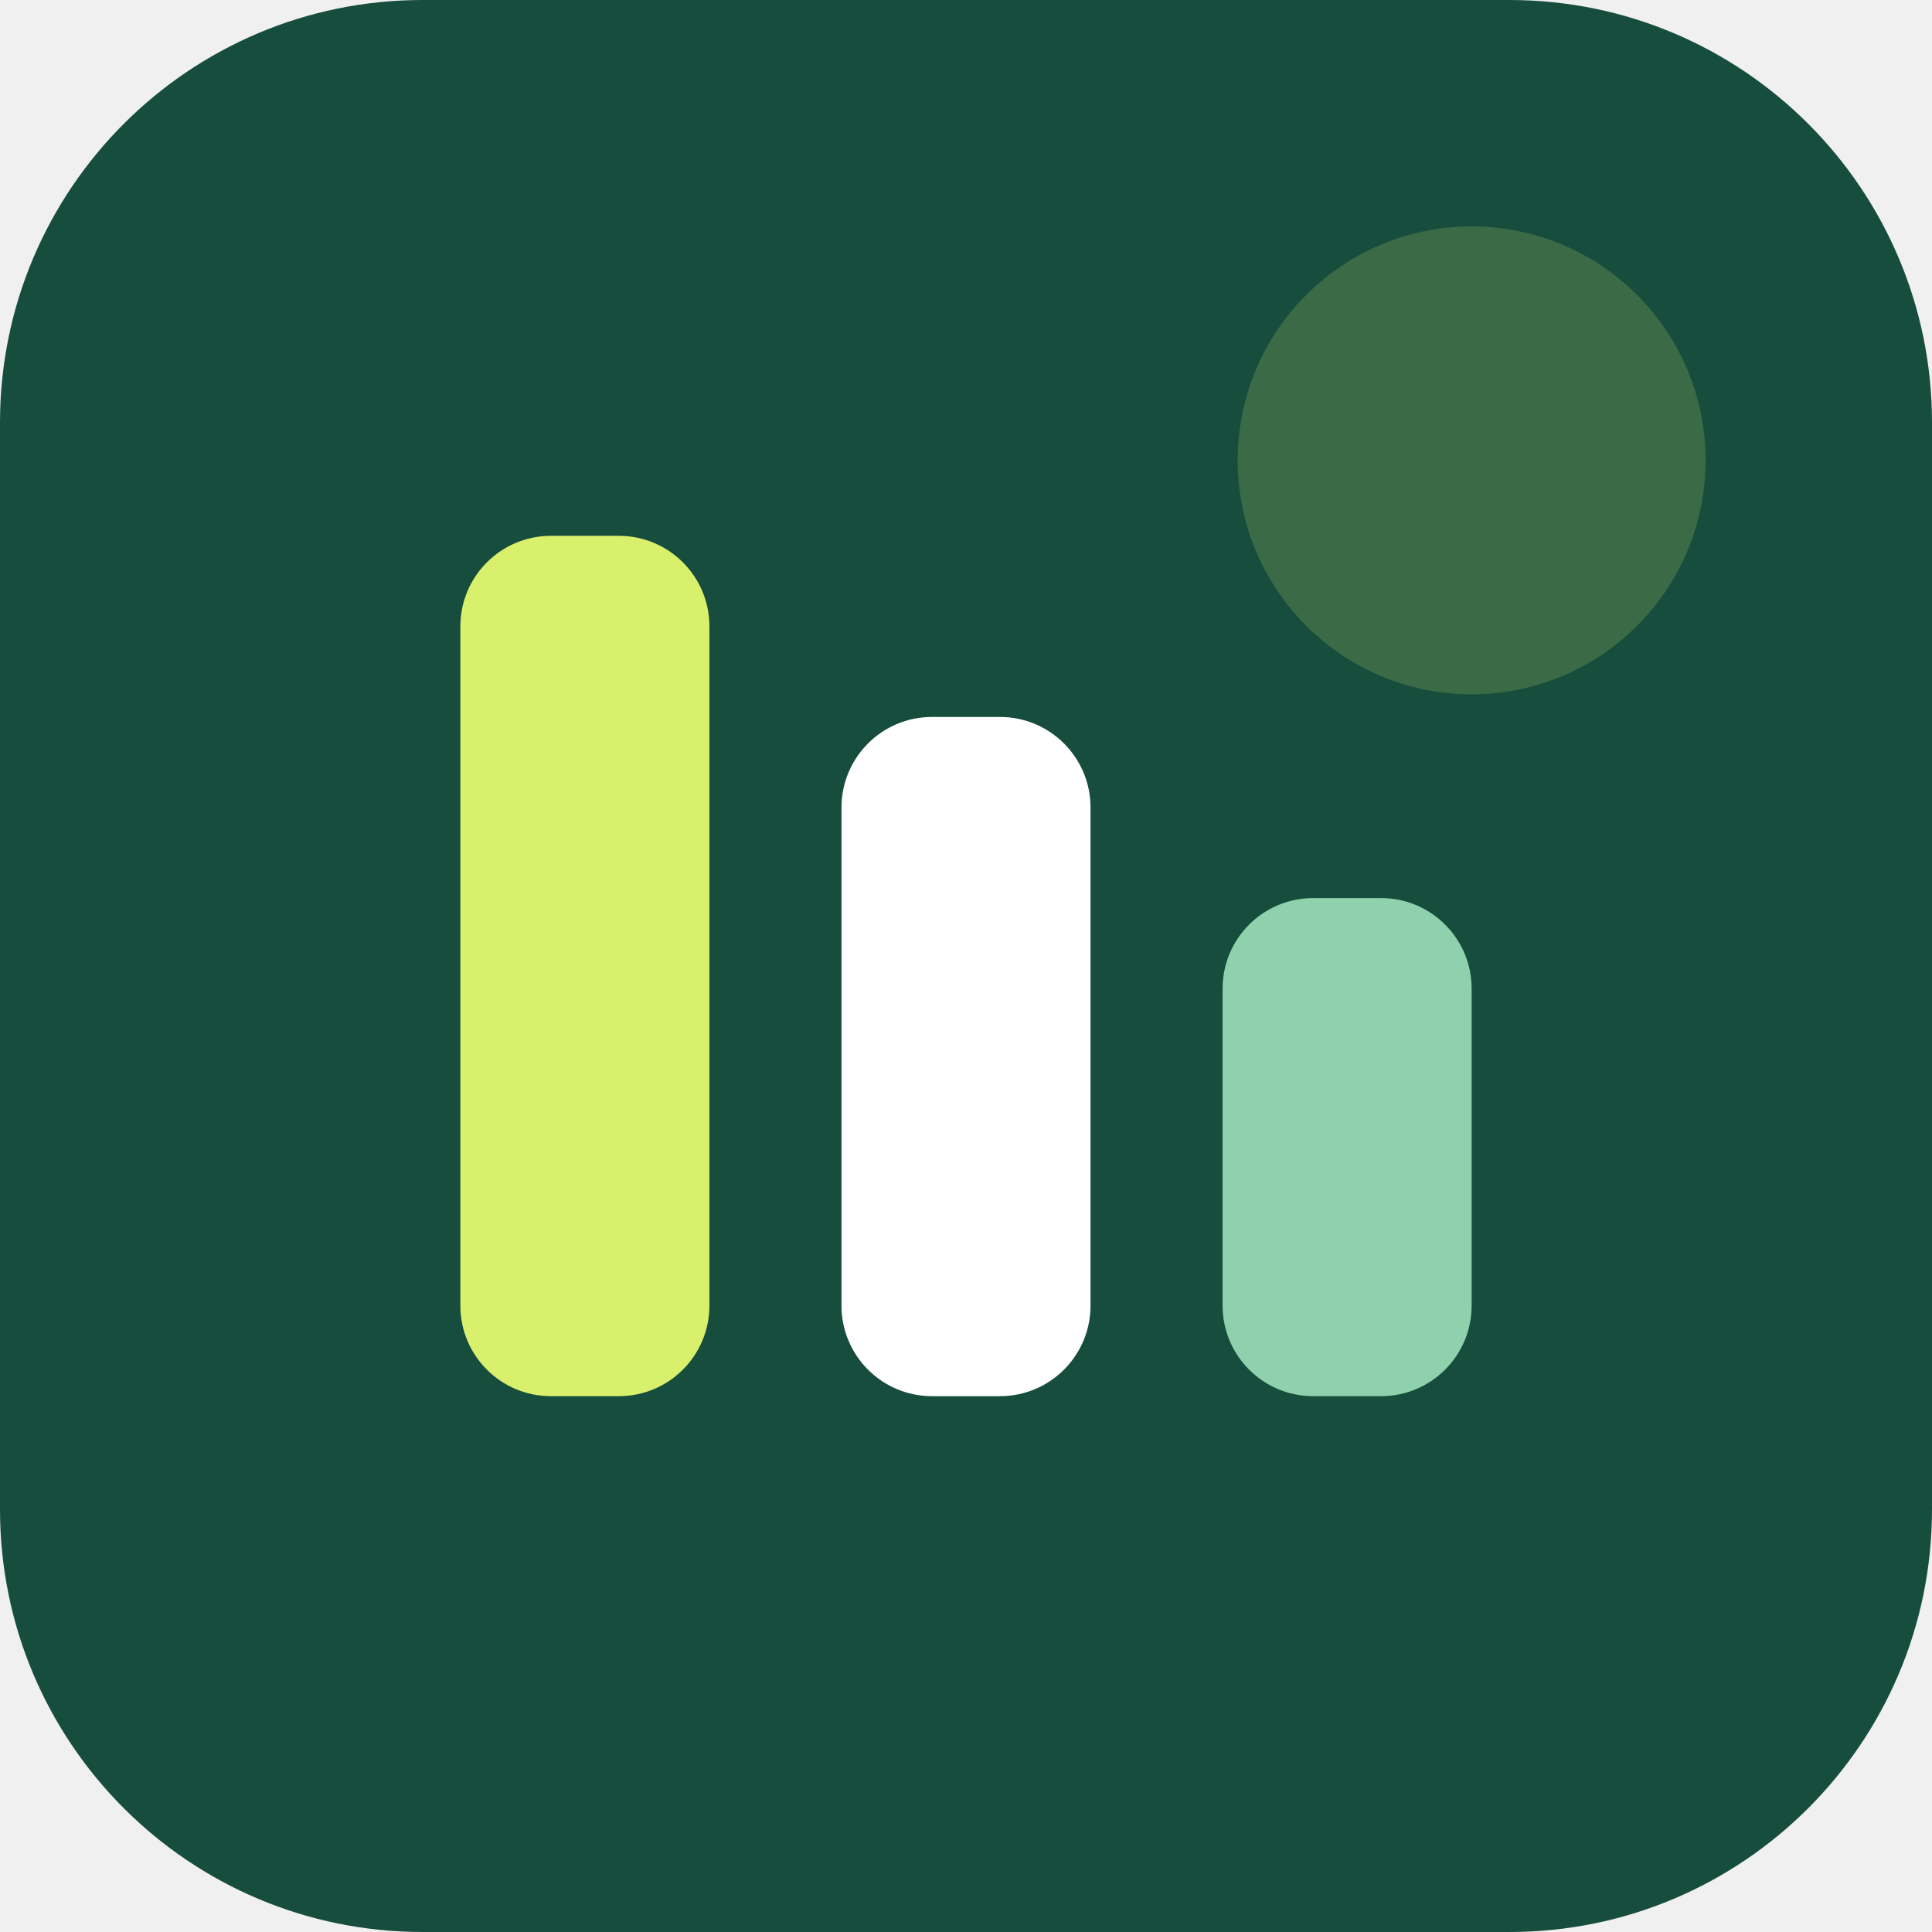
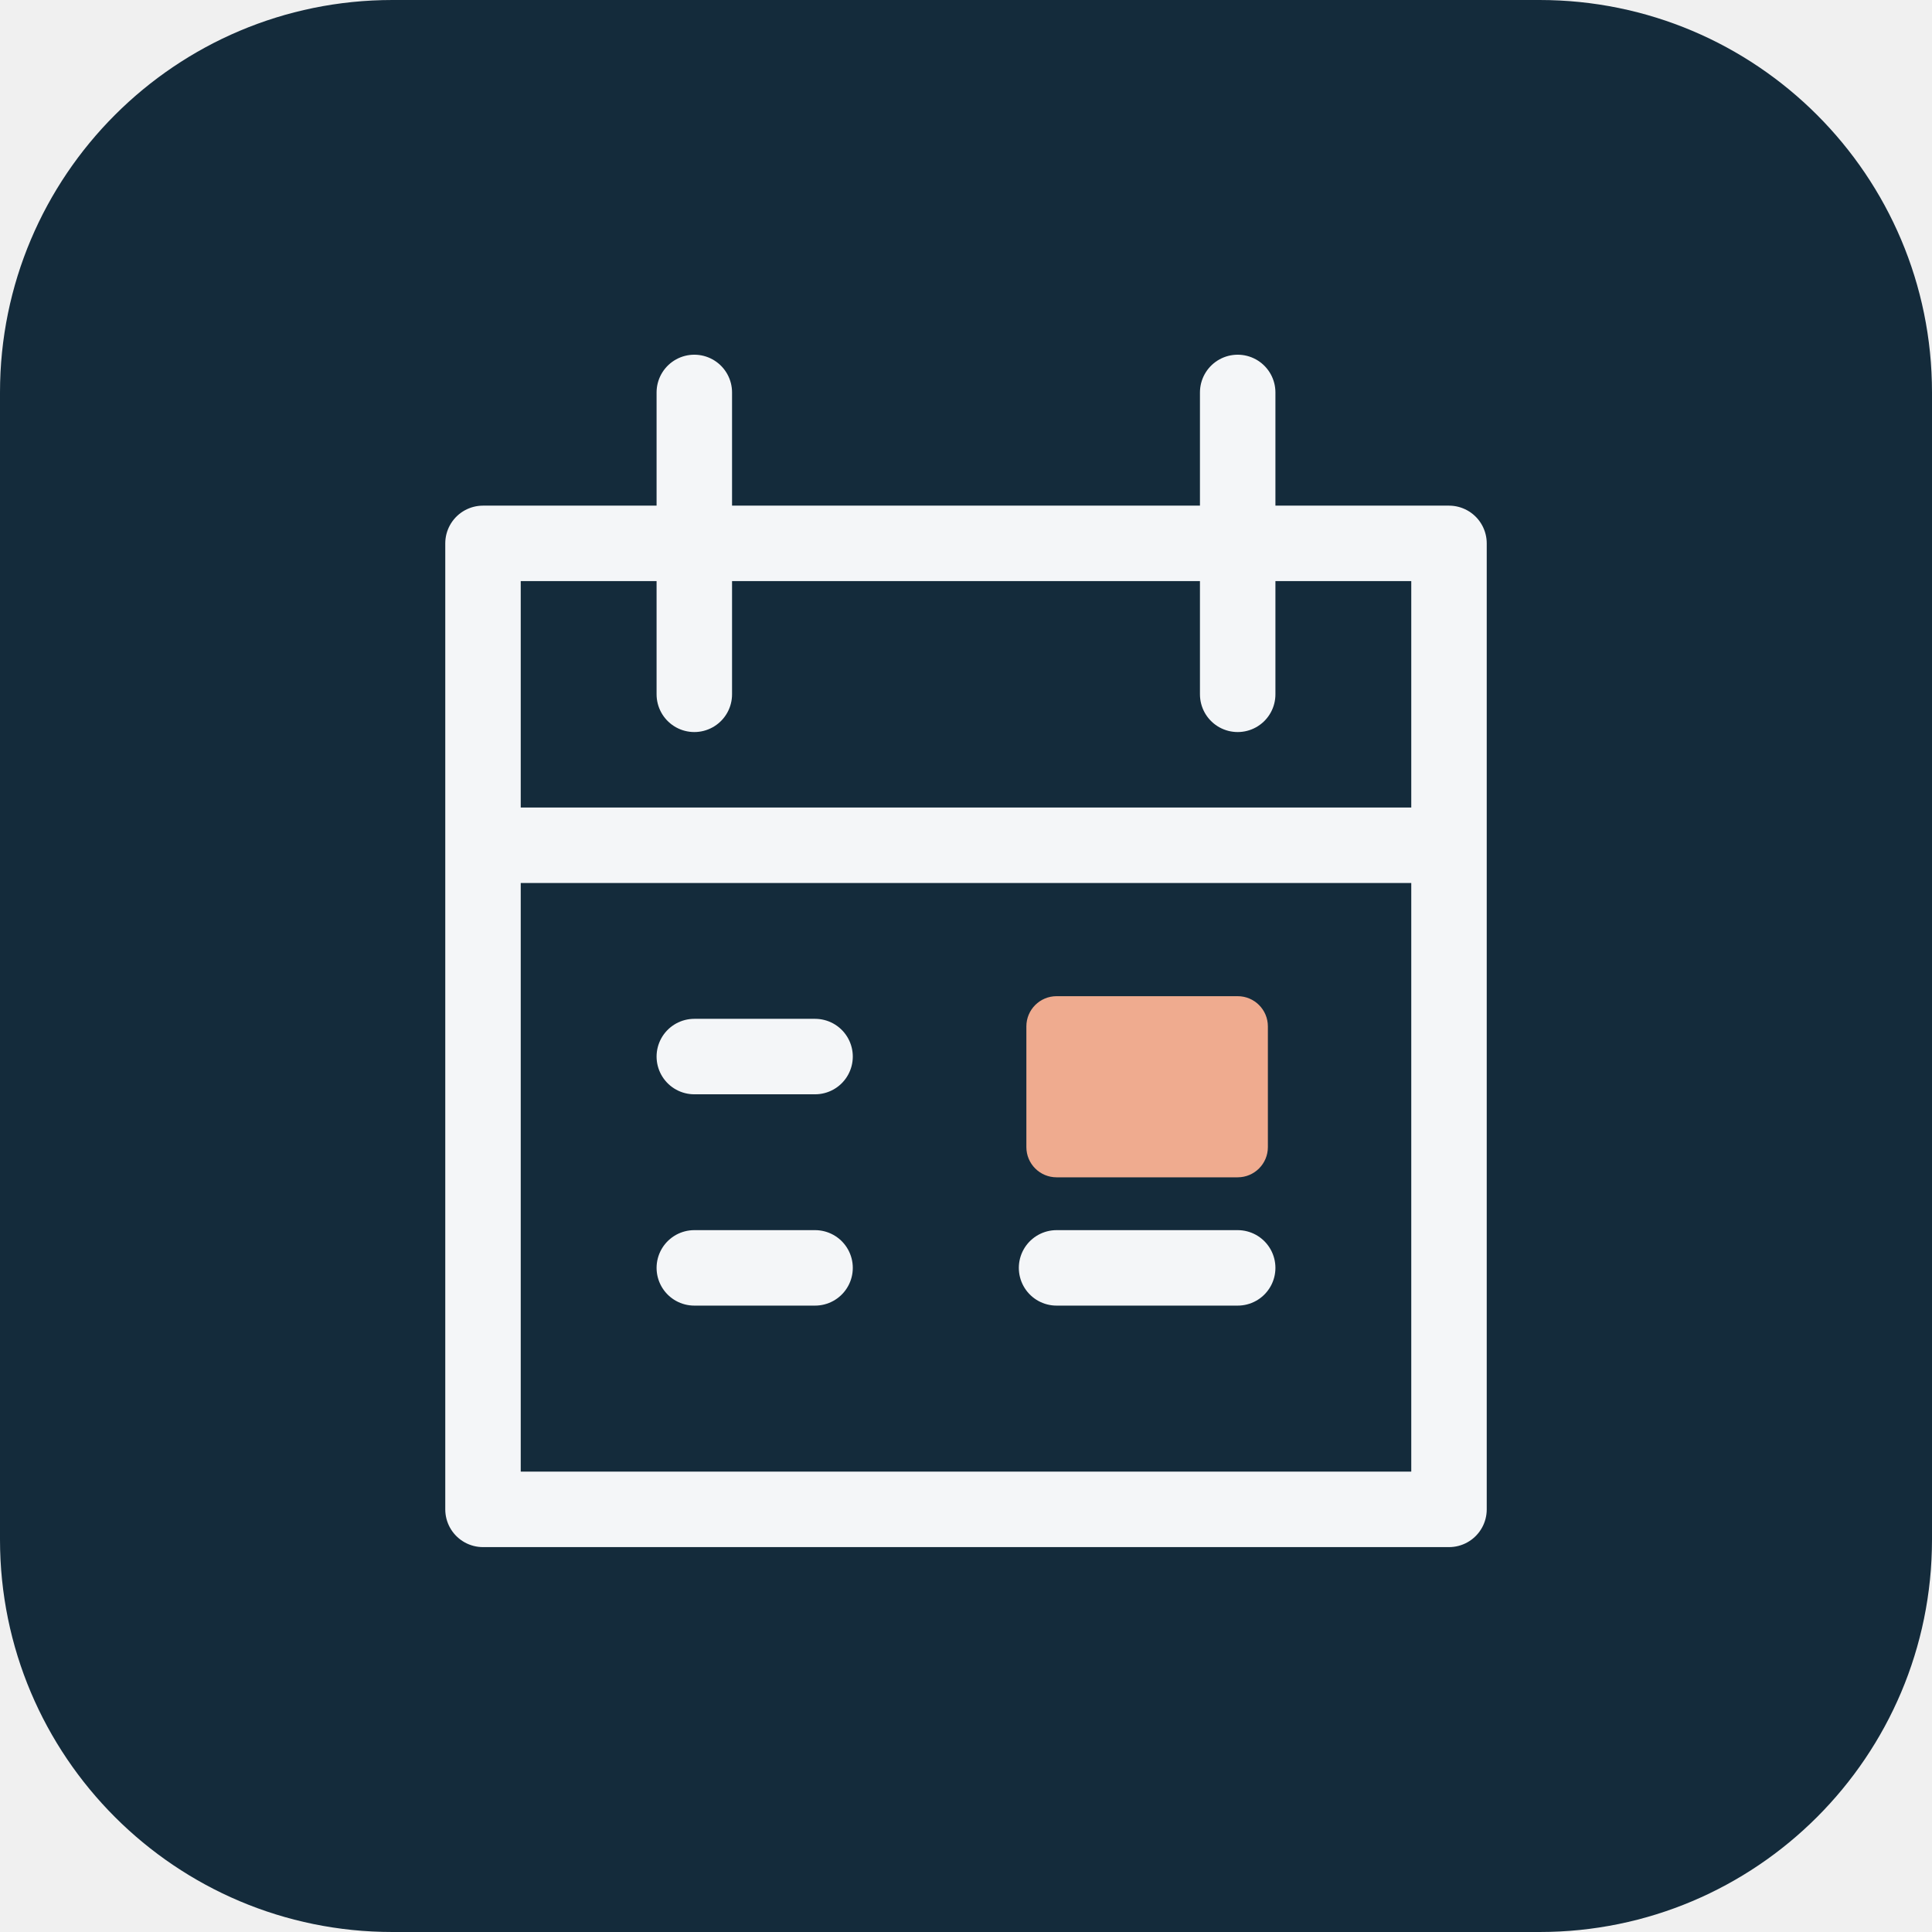
- <svg xmlns="http://www.w3.org/2000/svg" viewBox="0 0 512 512">
-   <rect width="512" height="512" rx="112" fill="#174d3d" />
-   <circle cx="390" cy="122" r="62" fill="#d9f06d" opacity=".18" />
-   <rect x="122" y="142" width="66" height="228" rx="24" fill="#d9f06d" />
-   <rect x="223" y="190" width="66" height="180" rx="24" fill="#ffffff" />
-   <rect x="324" y="238" width="66" height="132" rx="24" fill="#8fd1ac" />
+ <svg xmlns="http://www.w3.org/2000/svg" viewBox="0 0 64 64">
+   <rect width="64" height="64" rx="13" fill="#142b3b" />
+   <g fill="none" stroke="#f4f6f8" stroke-width="2.5" stroke-linecap="round" stroke-linejoin="round">
+     <path d="M16 18h32v32H16zM23 13v10M41 13v10M16 28h32" />
+     <path d="M23 35h4M23 42h4M35 42h6" />
+   </g>
+   <rect x="34" y="33" width="8" height="6" rx="1" fill="#efab8f" />
</svg>
